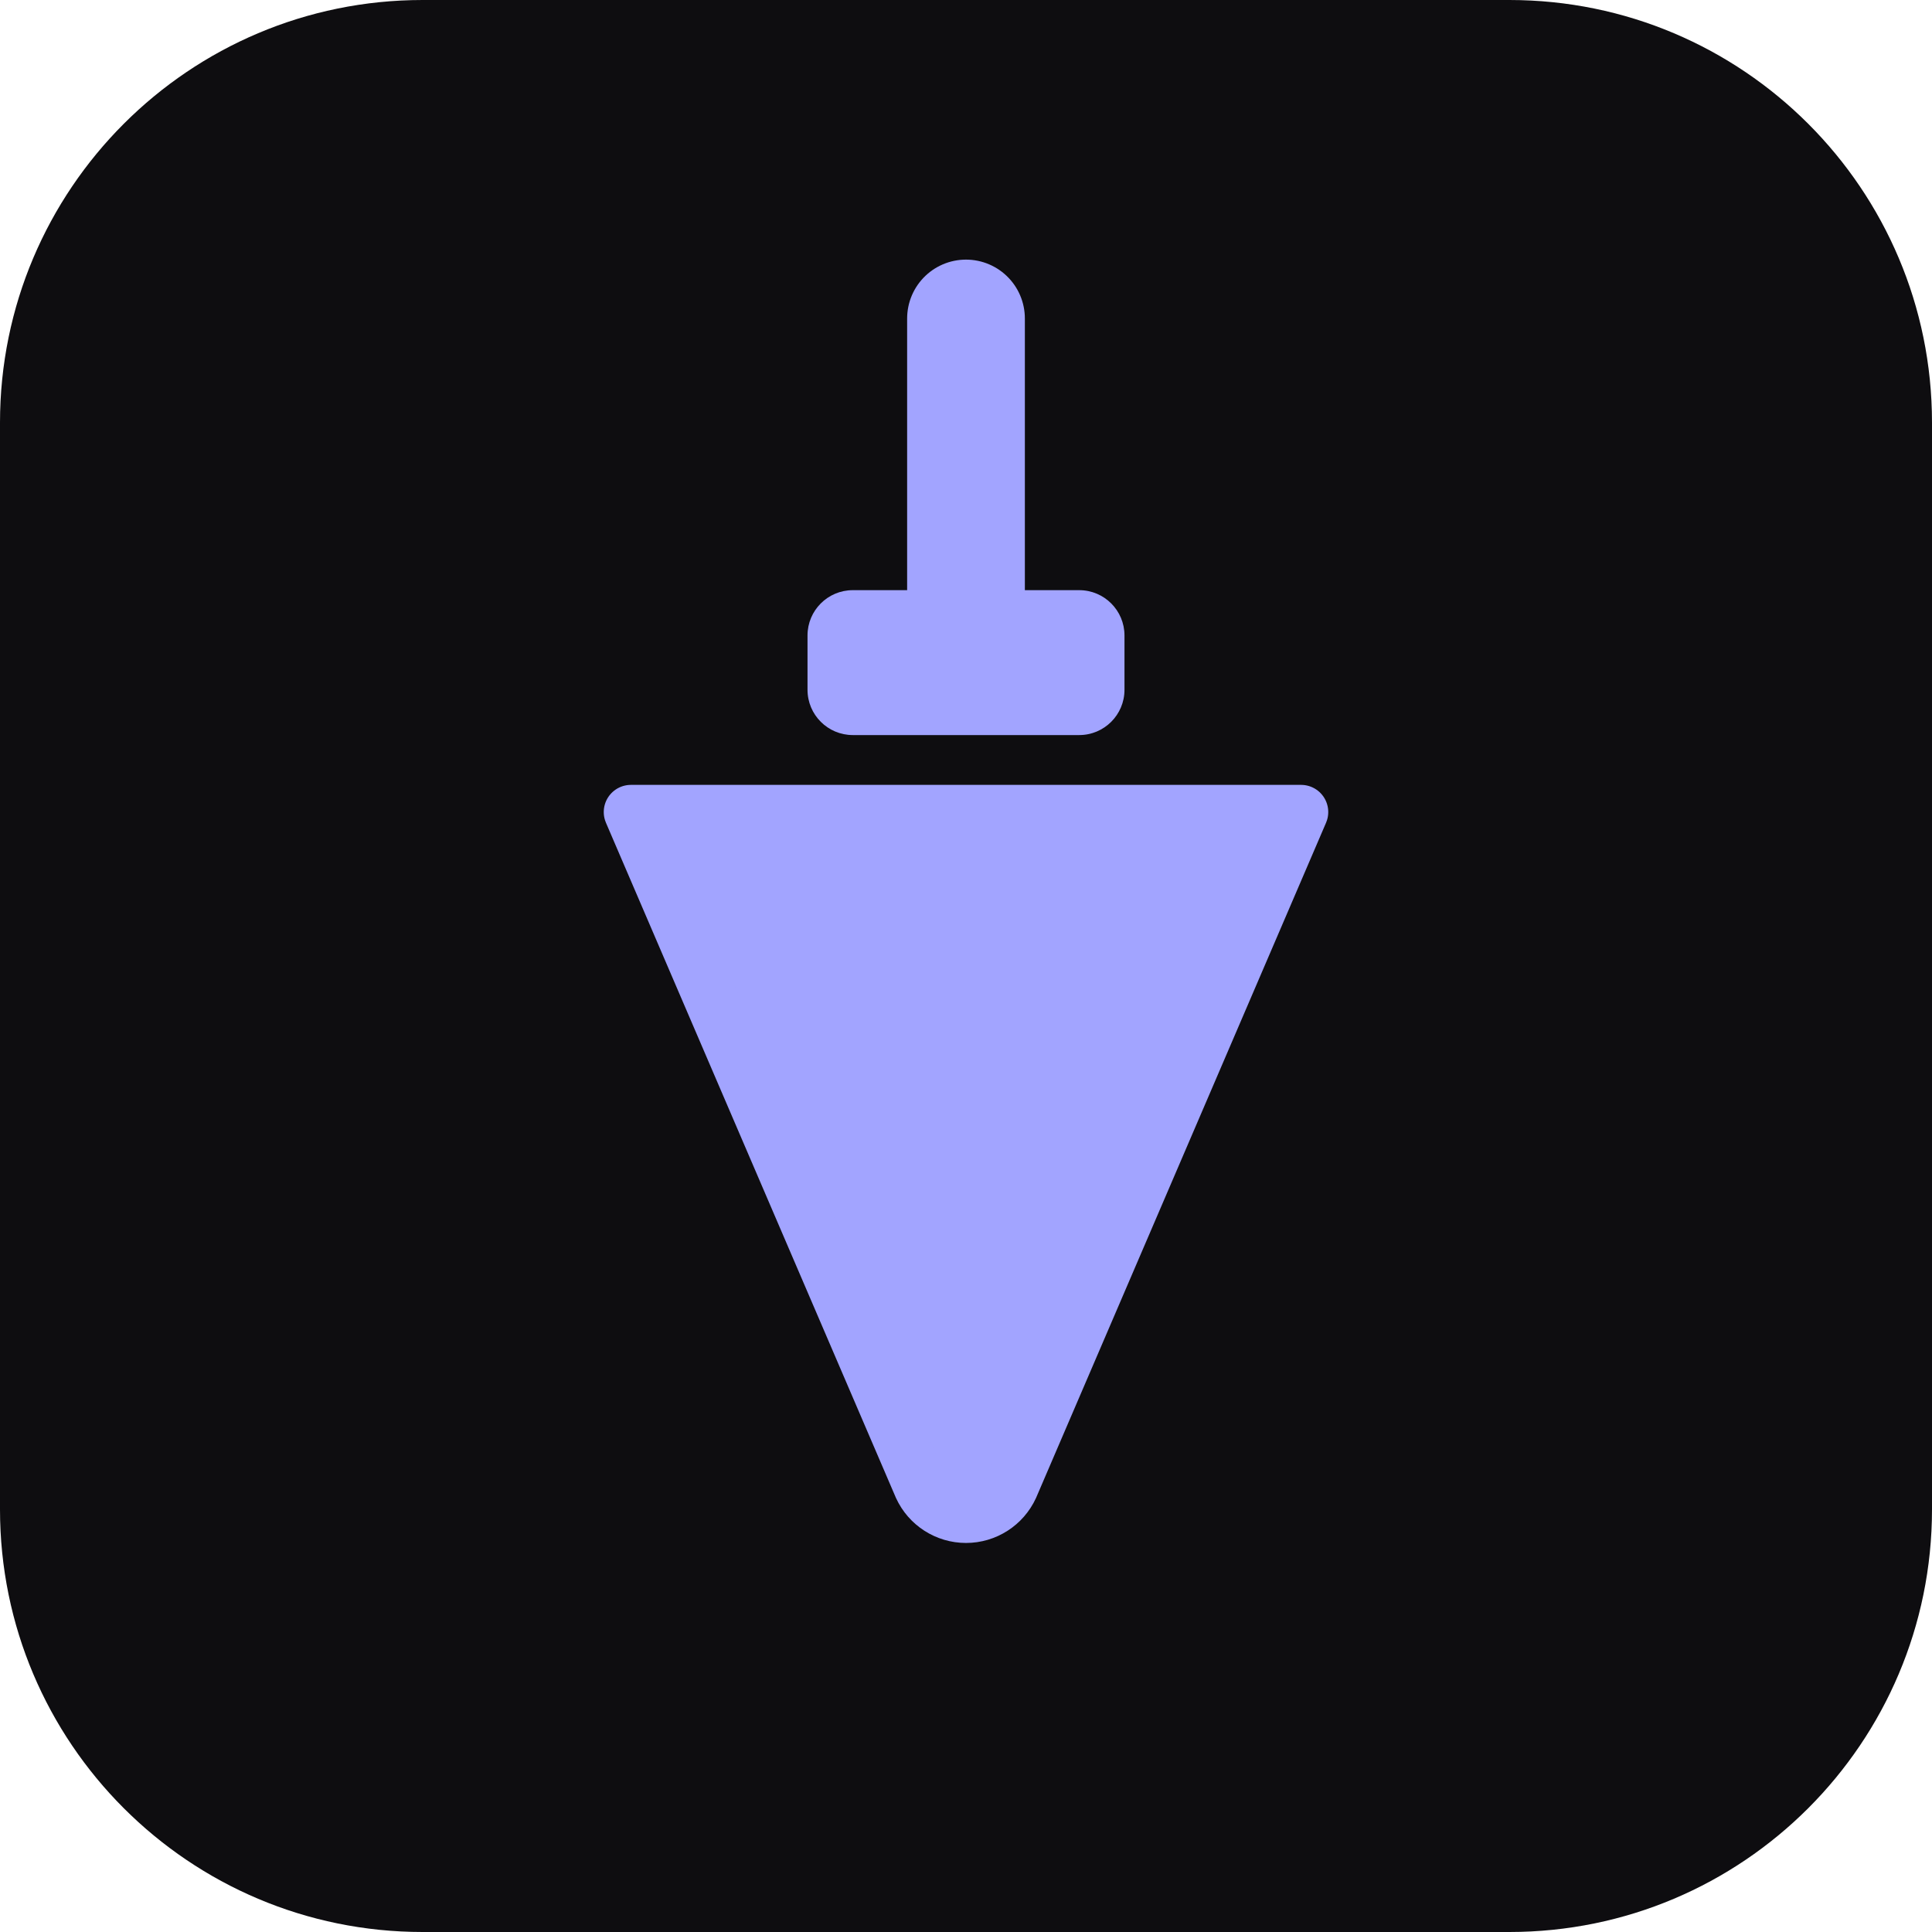
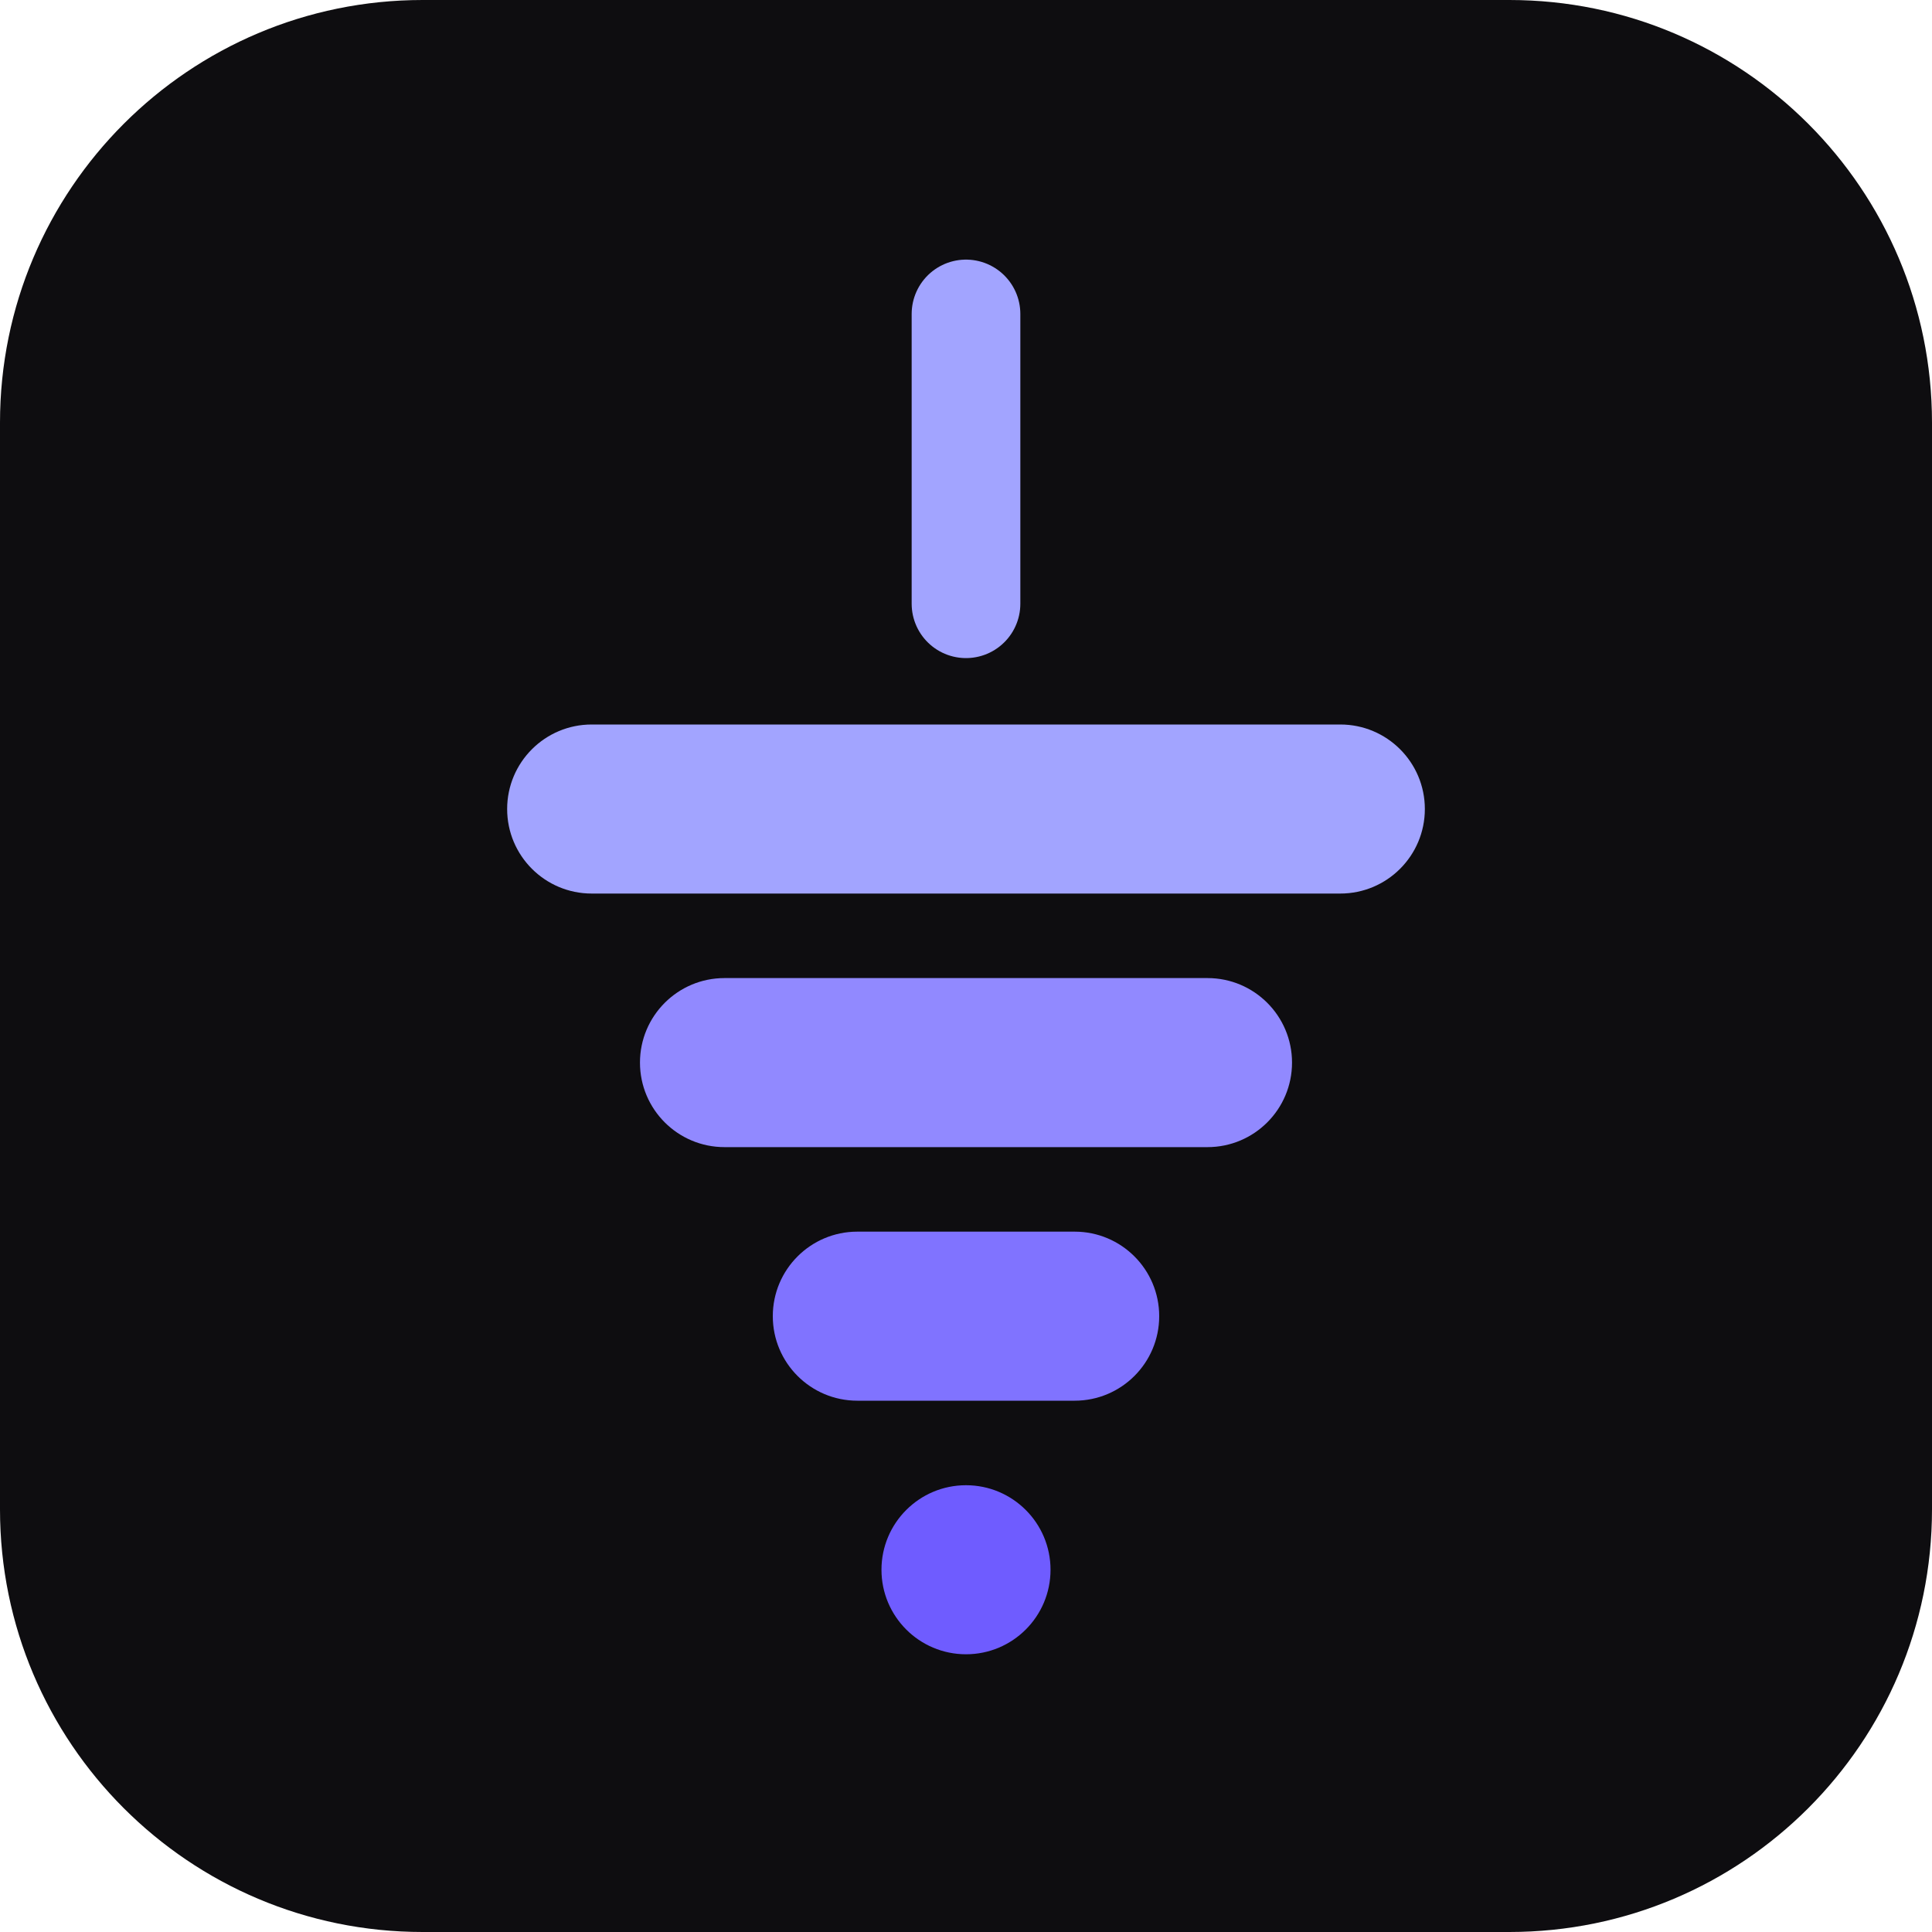
- <svg xmlns="http://www.w3.org/2000/svg" viewBox="0 0 32 32">
-   <rect width="32" height="32" rx="7" fill="#0e0d10" />
-   <g transform="translate(4 3.4) scale(.75)" fill="#a2a4ff" stroke="#a2a4ff">
-     <path d="M16 2.5v6" fill="none" stroke-width="2.6" stroke-linecap="round" />
-     <rect x="12.5" y="8.5" width="7" height="3.2" rx="1" stroke="none" />
-     <path d="M8.6 13.4h14.8L17 28.3a1.1 1.1 0 0 1-2 0z" stroke-width="1.2" stroke-linejoin="round" />
+ <svg xmlns="http://www.w3.org/2000/svg" viewBox="0 0 64 64">
+   <rect width="64" height="64" rx="14" fill="#0e0d10" />
+   <g transform="translate(6.4 6.4) scale(.8)">
+     <path d="M32 5v12" fill="none" stroke="#a2a4ff" stroke-width="4.5" stroke-linecap="round" />
+     <rect x="13" y="22" width="38" height="7" rx="3.5" fill="#a2a4ff" />
+     <rect x="18.5" y="32.5" width="27" height="7" rx="3.5" fill="#9189ff" />
+     <rect x="24" y="43" width="16" height="7" rx="3.5" fill="#8073ff" />
+     <rect x="28.5" y="53.5" width="7" height="7" rx="3.5" fill="#6f5cff" />
  </g>
</svg>
